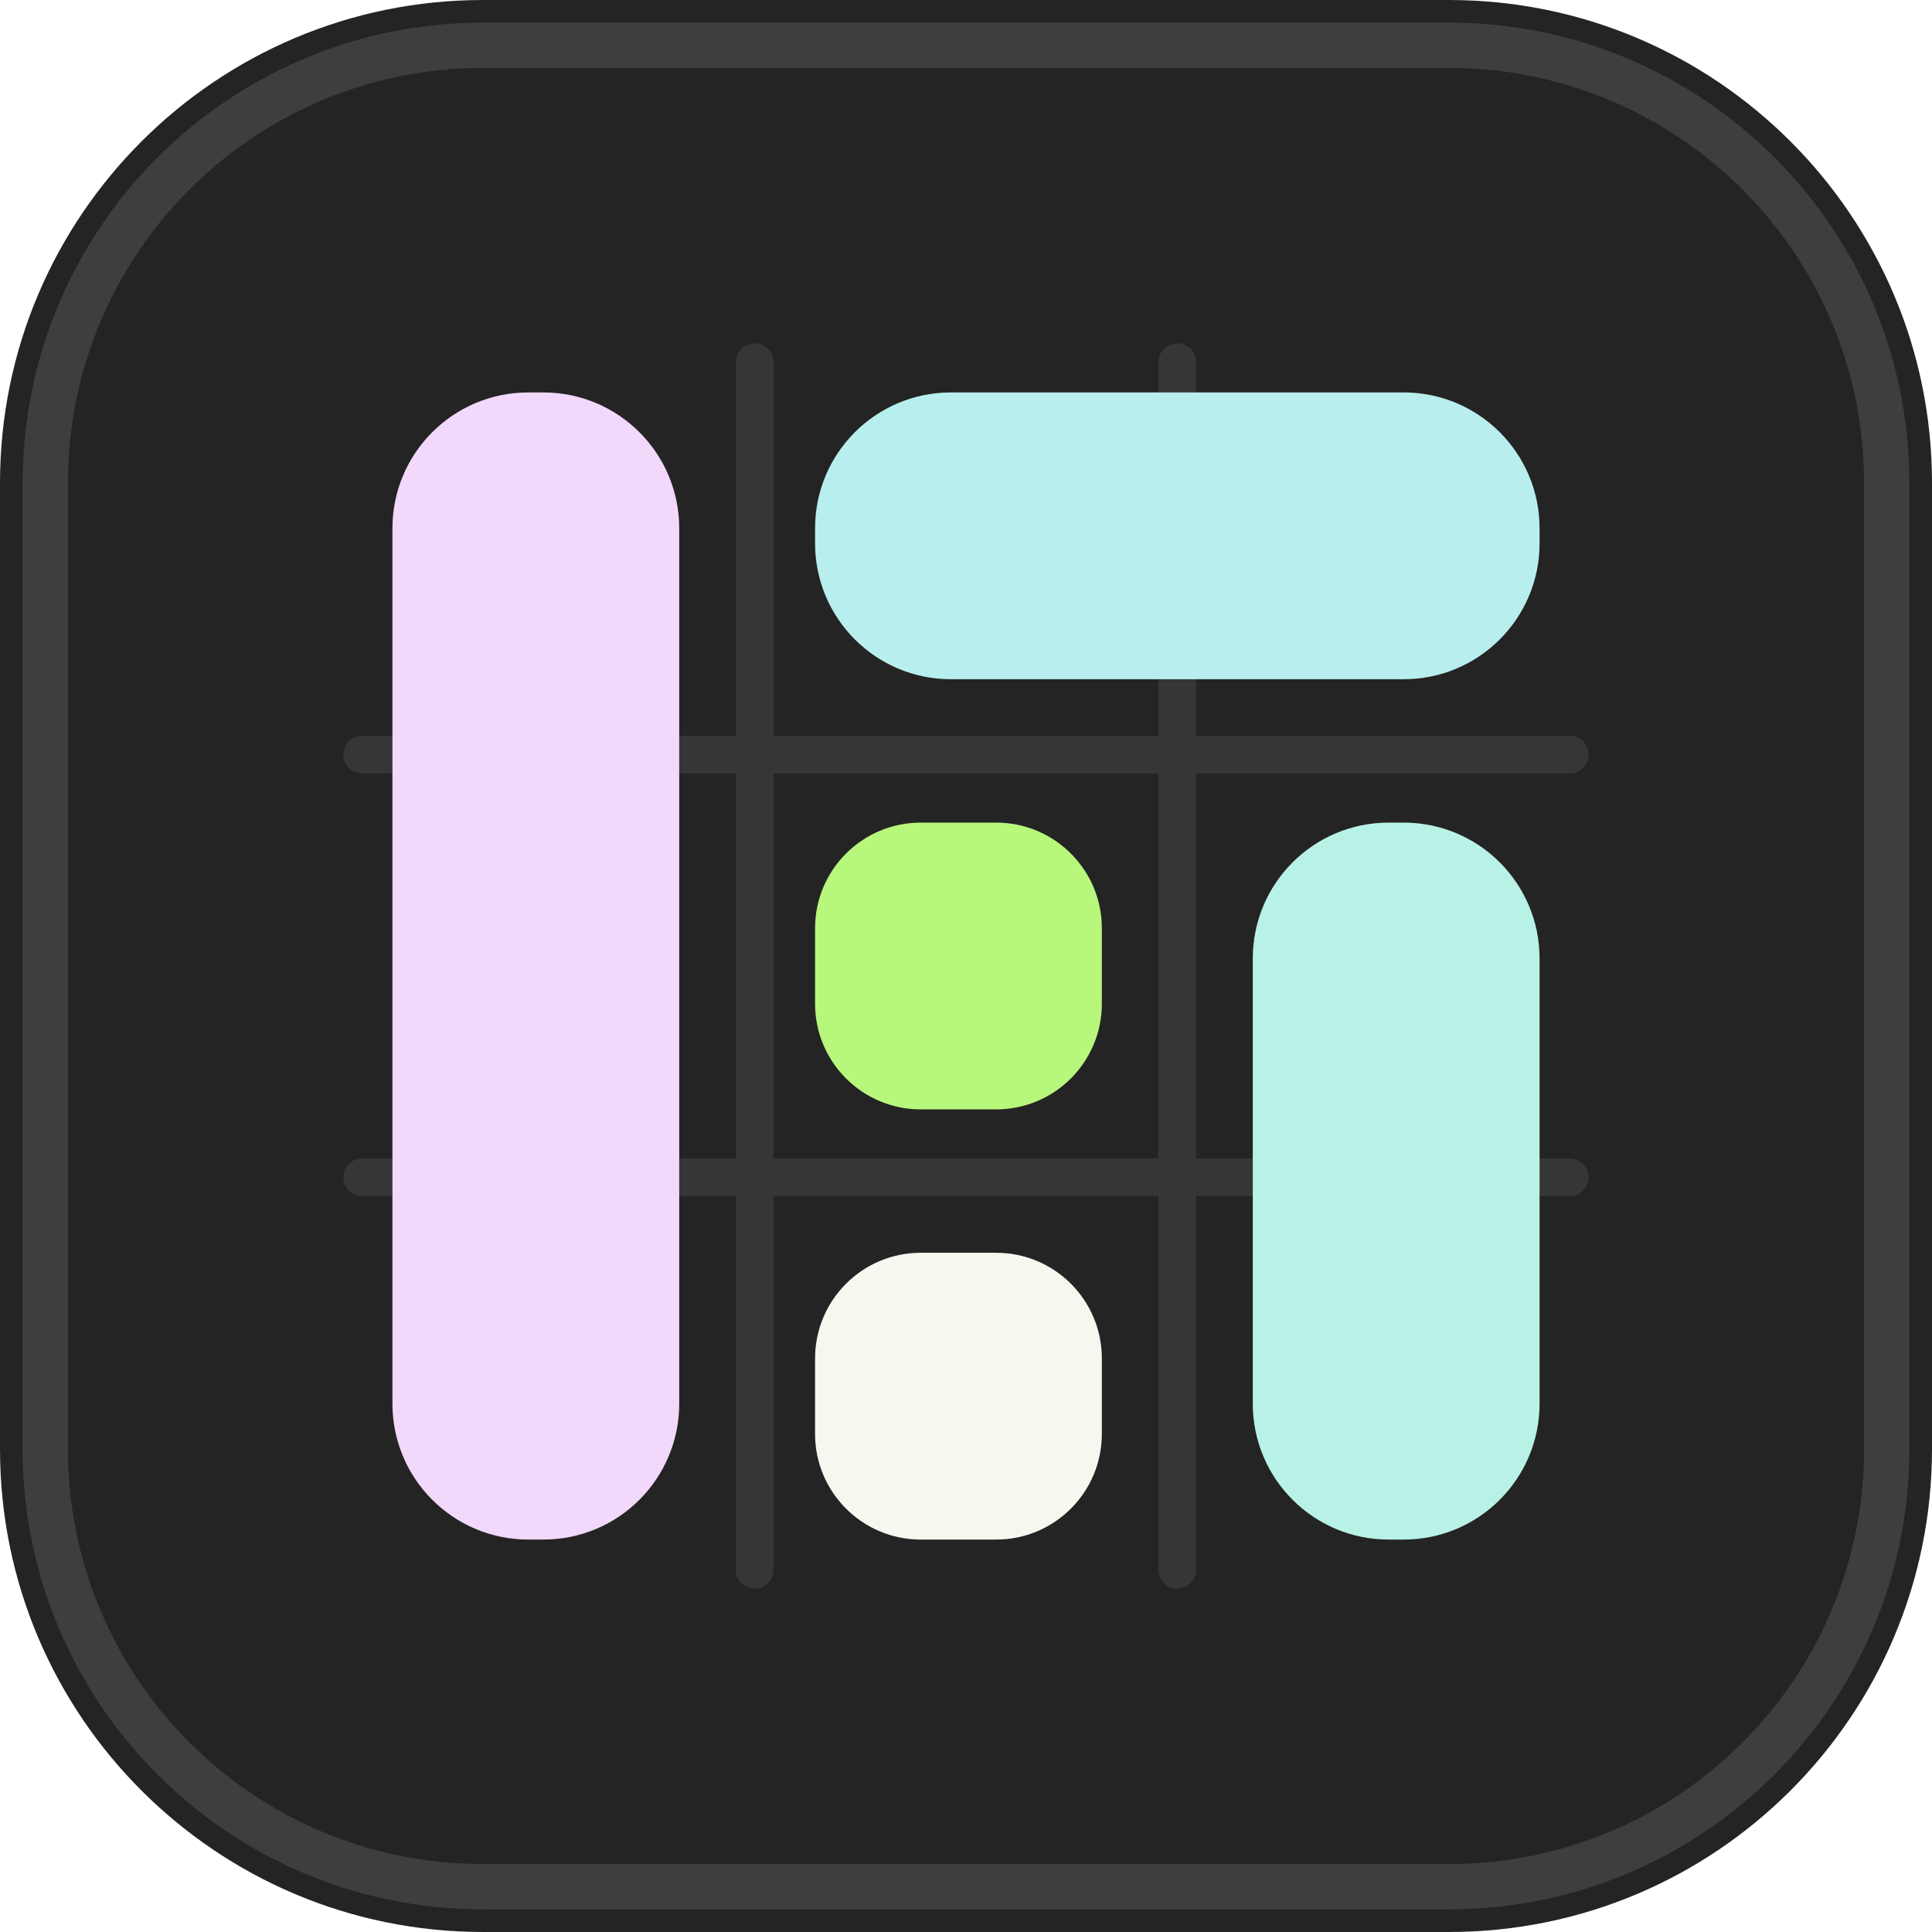
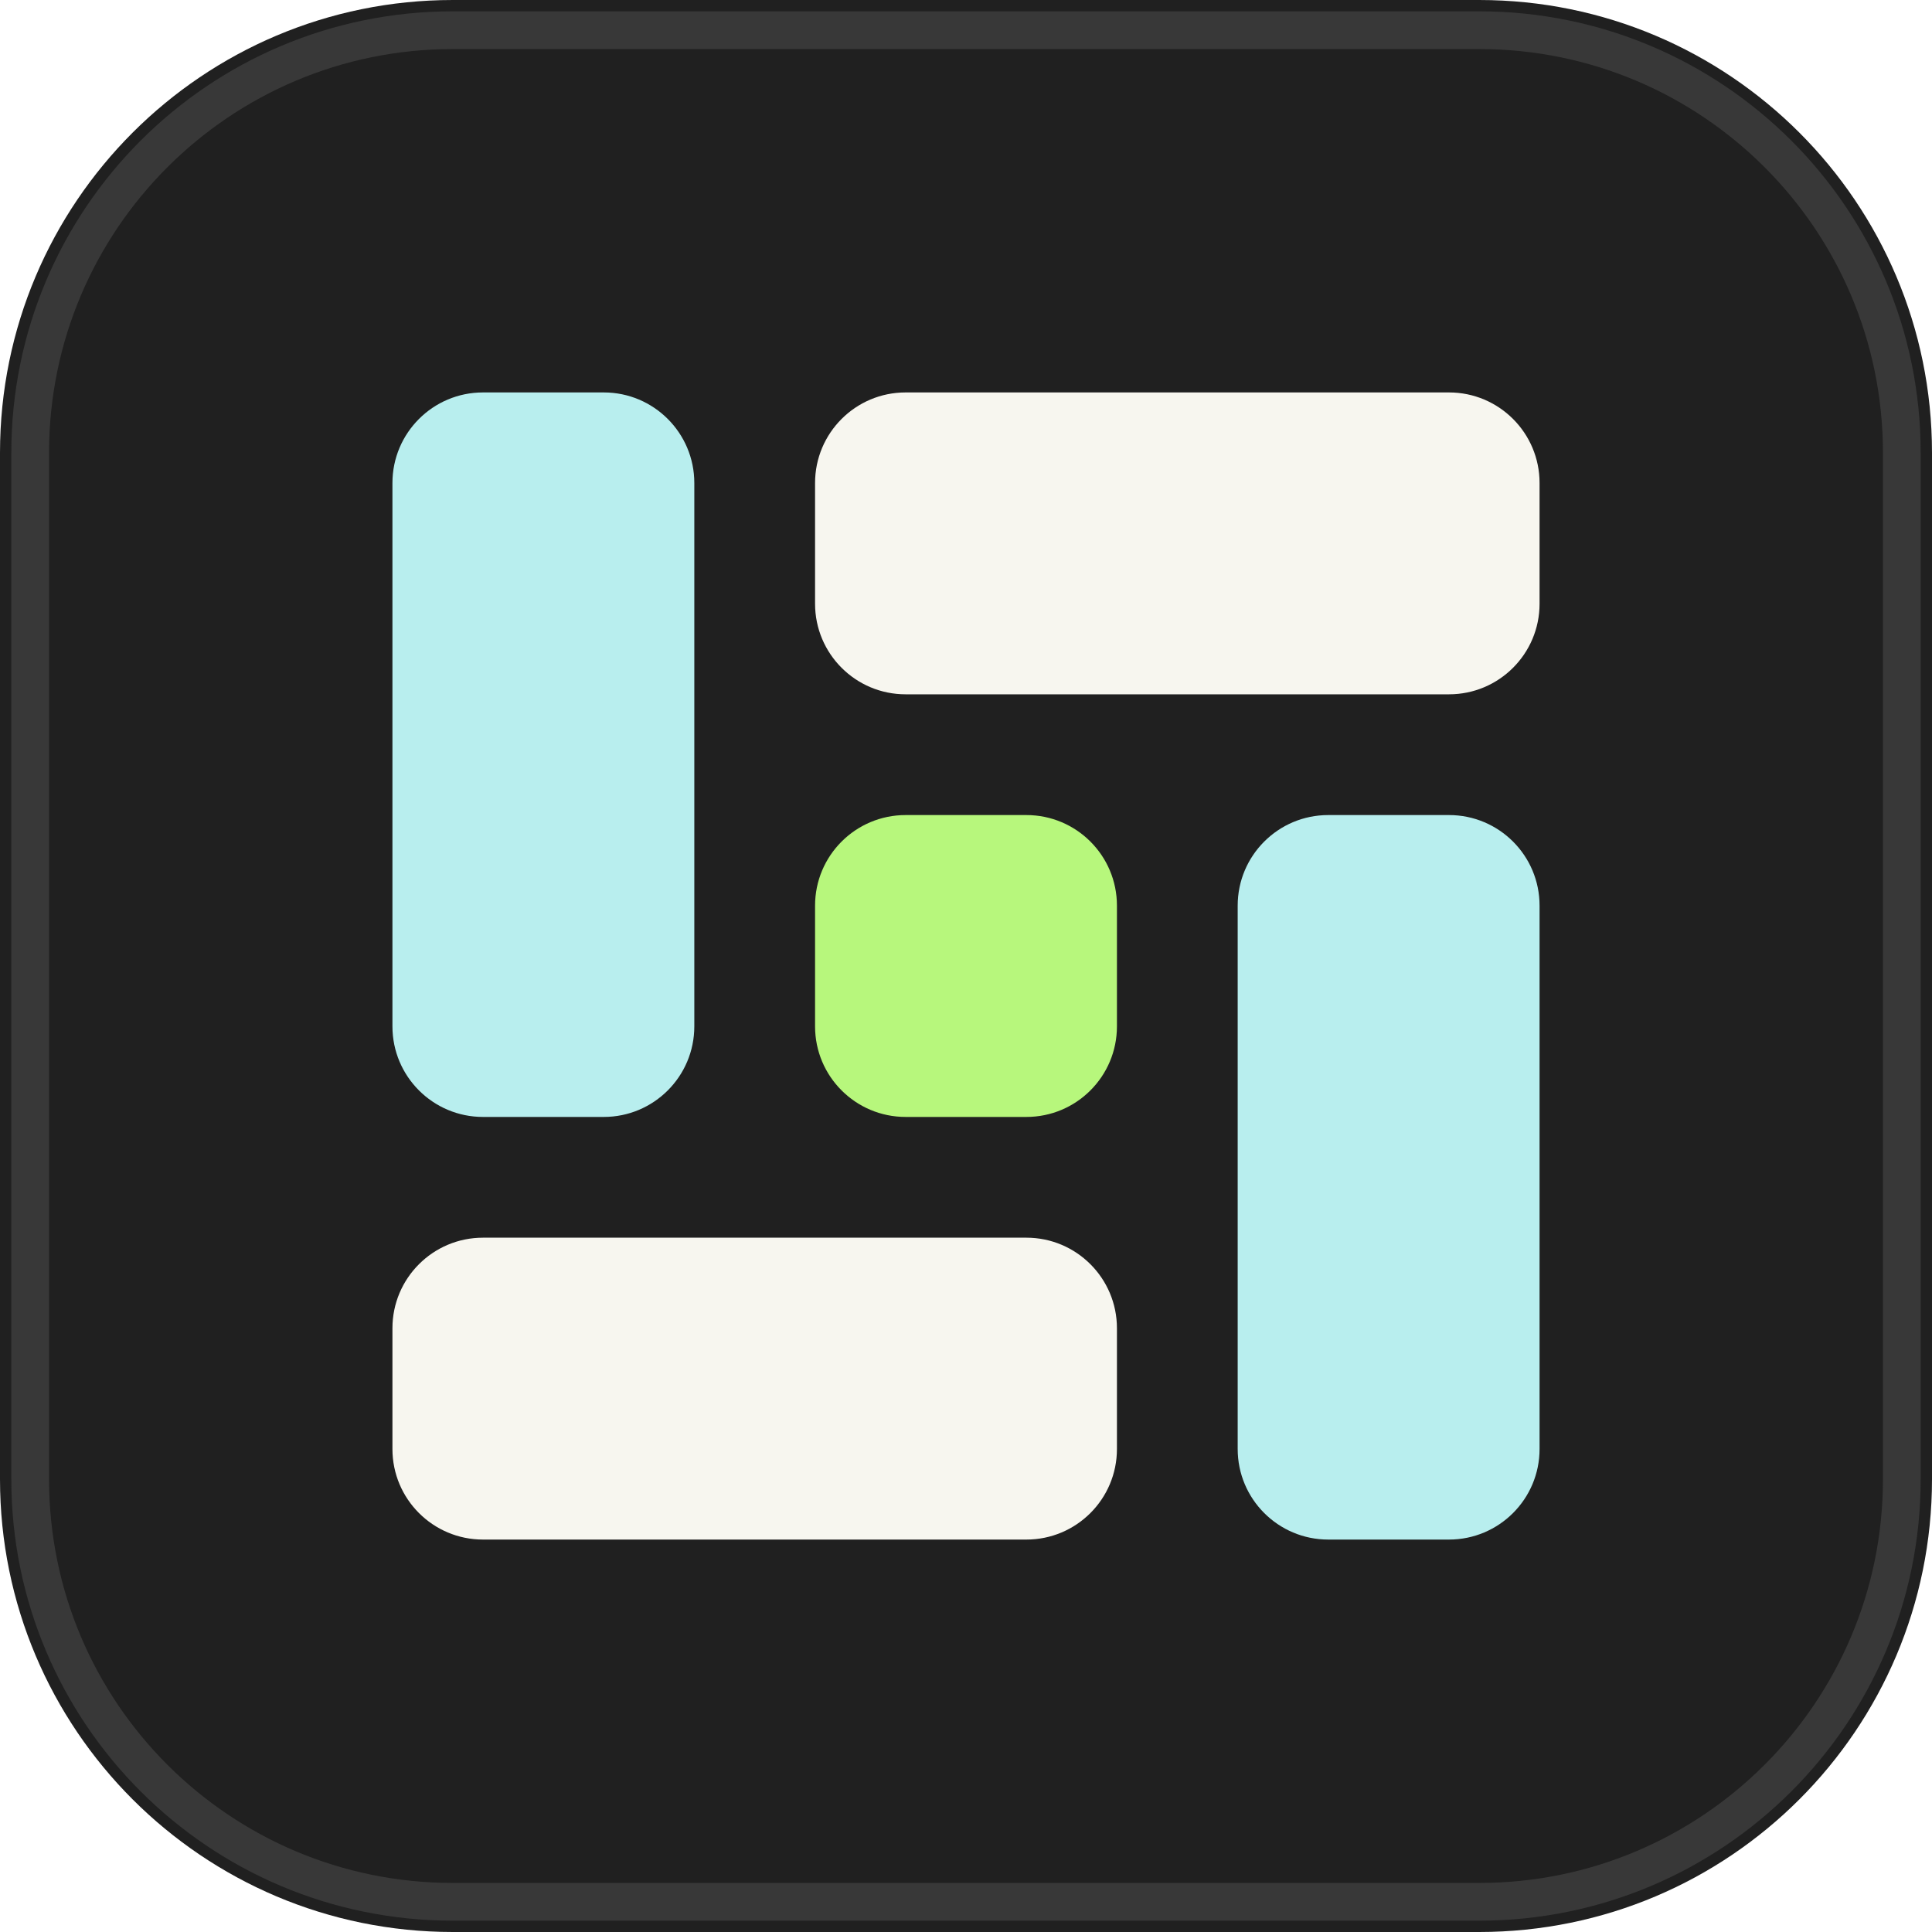
<svg xmlns="http://www.w3.org/2000/svg" viewBox="0 0 64 64" fill="none">
-   <rect width="64" height="64" rx="16" fill="#242424" />
-   <rect x="1.5" y="1.5" width="61" height="61" rx="14.5" stroke="#3E3E3E" stroke-width="1.5" />
-   <line x1="25" y1="12" x2="25" y2="52" stroke="#363636" stroke-width="1.25" stroke-linecap="round" />
-   <line x1="39" y1="12" x2="39" y2="52" stroke="#363636" stroke-width="1.25" stroke-linecap="round" />
-   <line x1="12" y1="25" x2="52" y2="25" stroke="#363636" stroke-width="1.25" stroke-linecap="round" />
-   <line x1="12" y1="39" x2="52" y2="39" stroke="#363636" stroke-width="1.25" stroke-linecap="round" />
-   <rect x="13" y="13" width="9.5" height="38" rx="4.5" fill="#F2D8FA" />
-   <rect x="27" y="13" width="24" height="9.5" rx="4.5" fill="#B8EEEE" />
-   <rect x="27" y="27.25" width="9.5" height="9.5" rx="3.5" fill="#B7F77C" />
-   <rect x="41.5" y="27.25" width="9.5" height="23.75" rx="4.5" fill="#B8F2E6" />
-   <rect x="27" y="41.5" width="9.5" height="9.5" rx="3.5" fill="#F7F6EF" />
+   <rect width="64" height="64" rx="15" fill="#202020" />
+   <rect x="1" y="1" width="62" height="62" rx="14" stroke="#383838" stroke-width="1.25" />
+   <rect x="27" y="13" width="24" height="10" rx="3" fill="#F7F6EF" />
+   <rect x="13" y="13" width="10" height="24" rx="3" fill="#B8EEEE" />
+   <rect x="27" y="27" width="10" height="10" rx="3" fill="#B7F77C" />
+   <rect x="41" y="27" width="10" height="24" rx="3" fill="#B8EEEE" />
+   <rect x="13" y="41" width="24" height="10" rx="3" fill="#F7F6EF" />
</svg>
